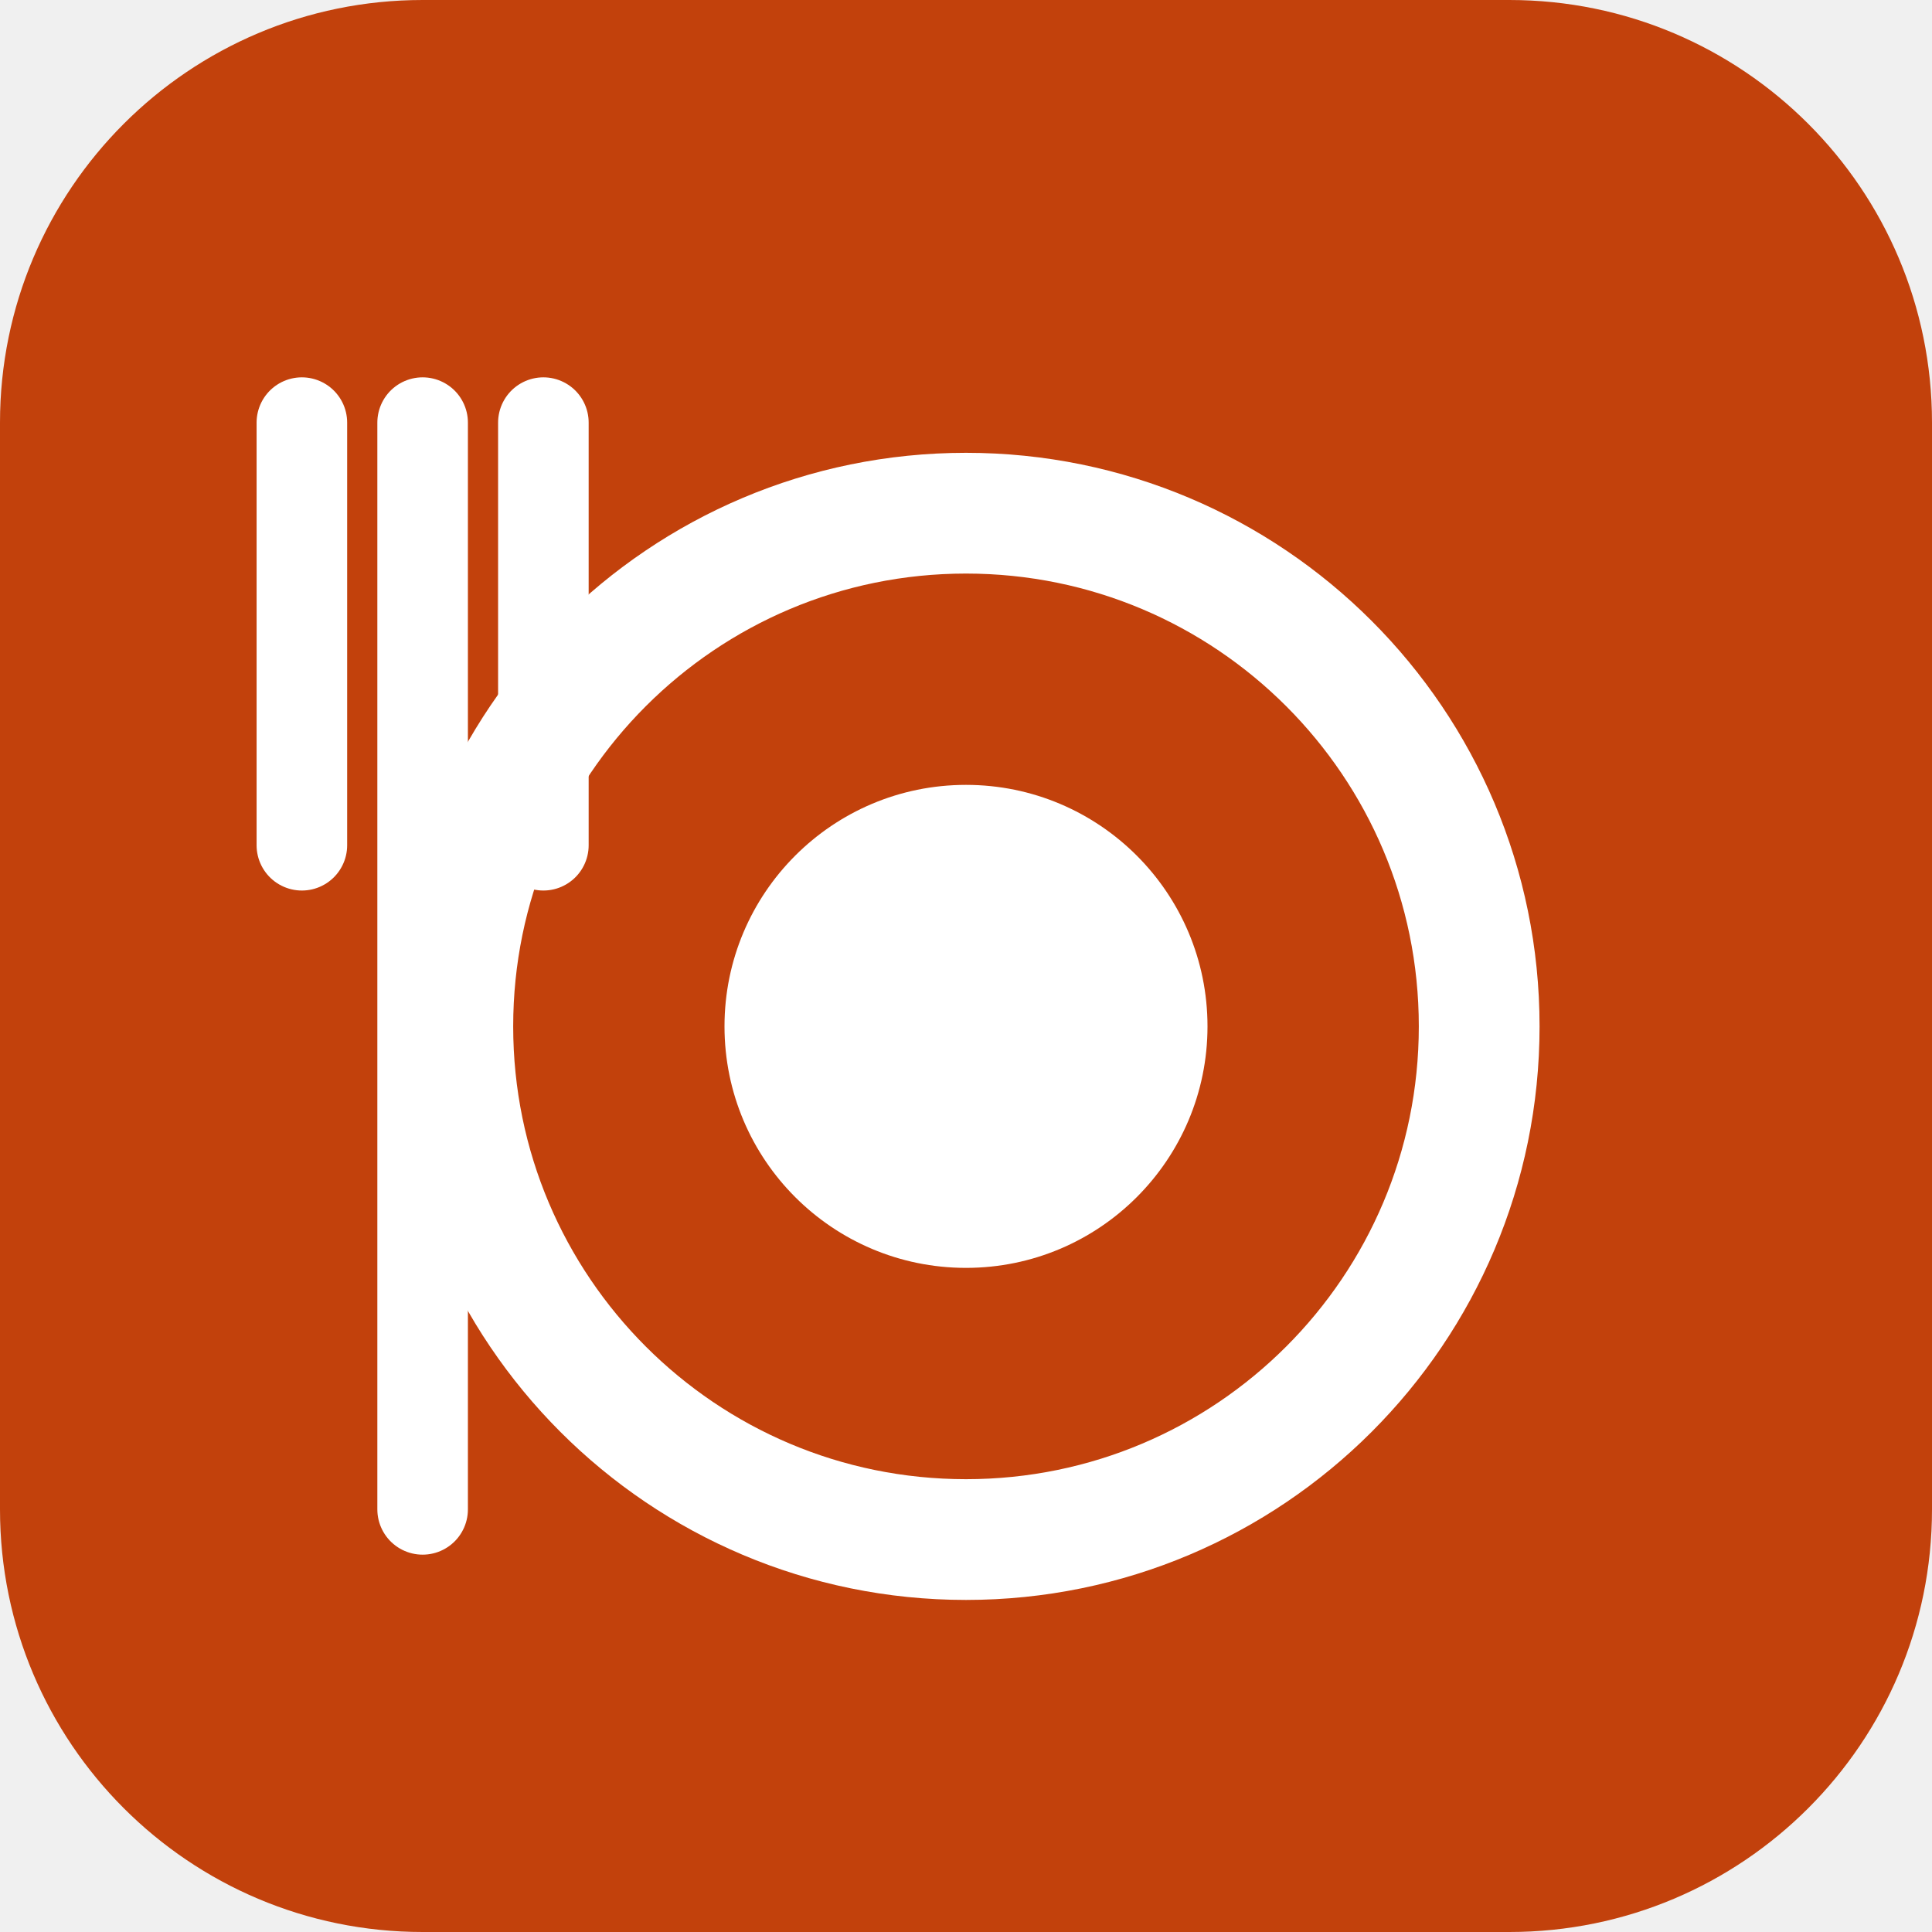
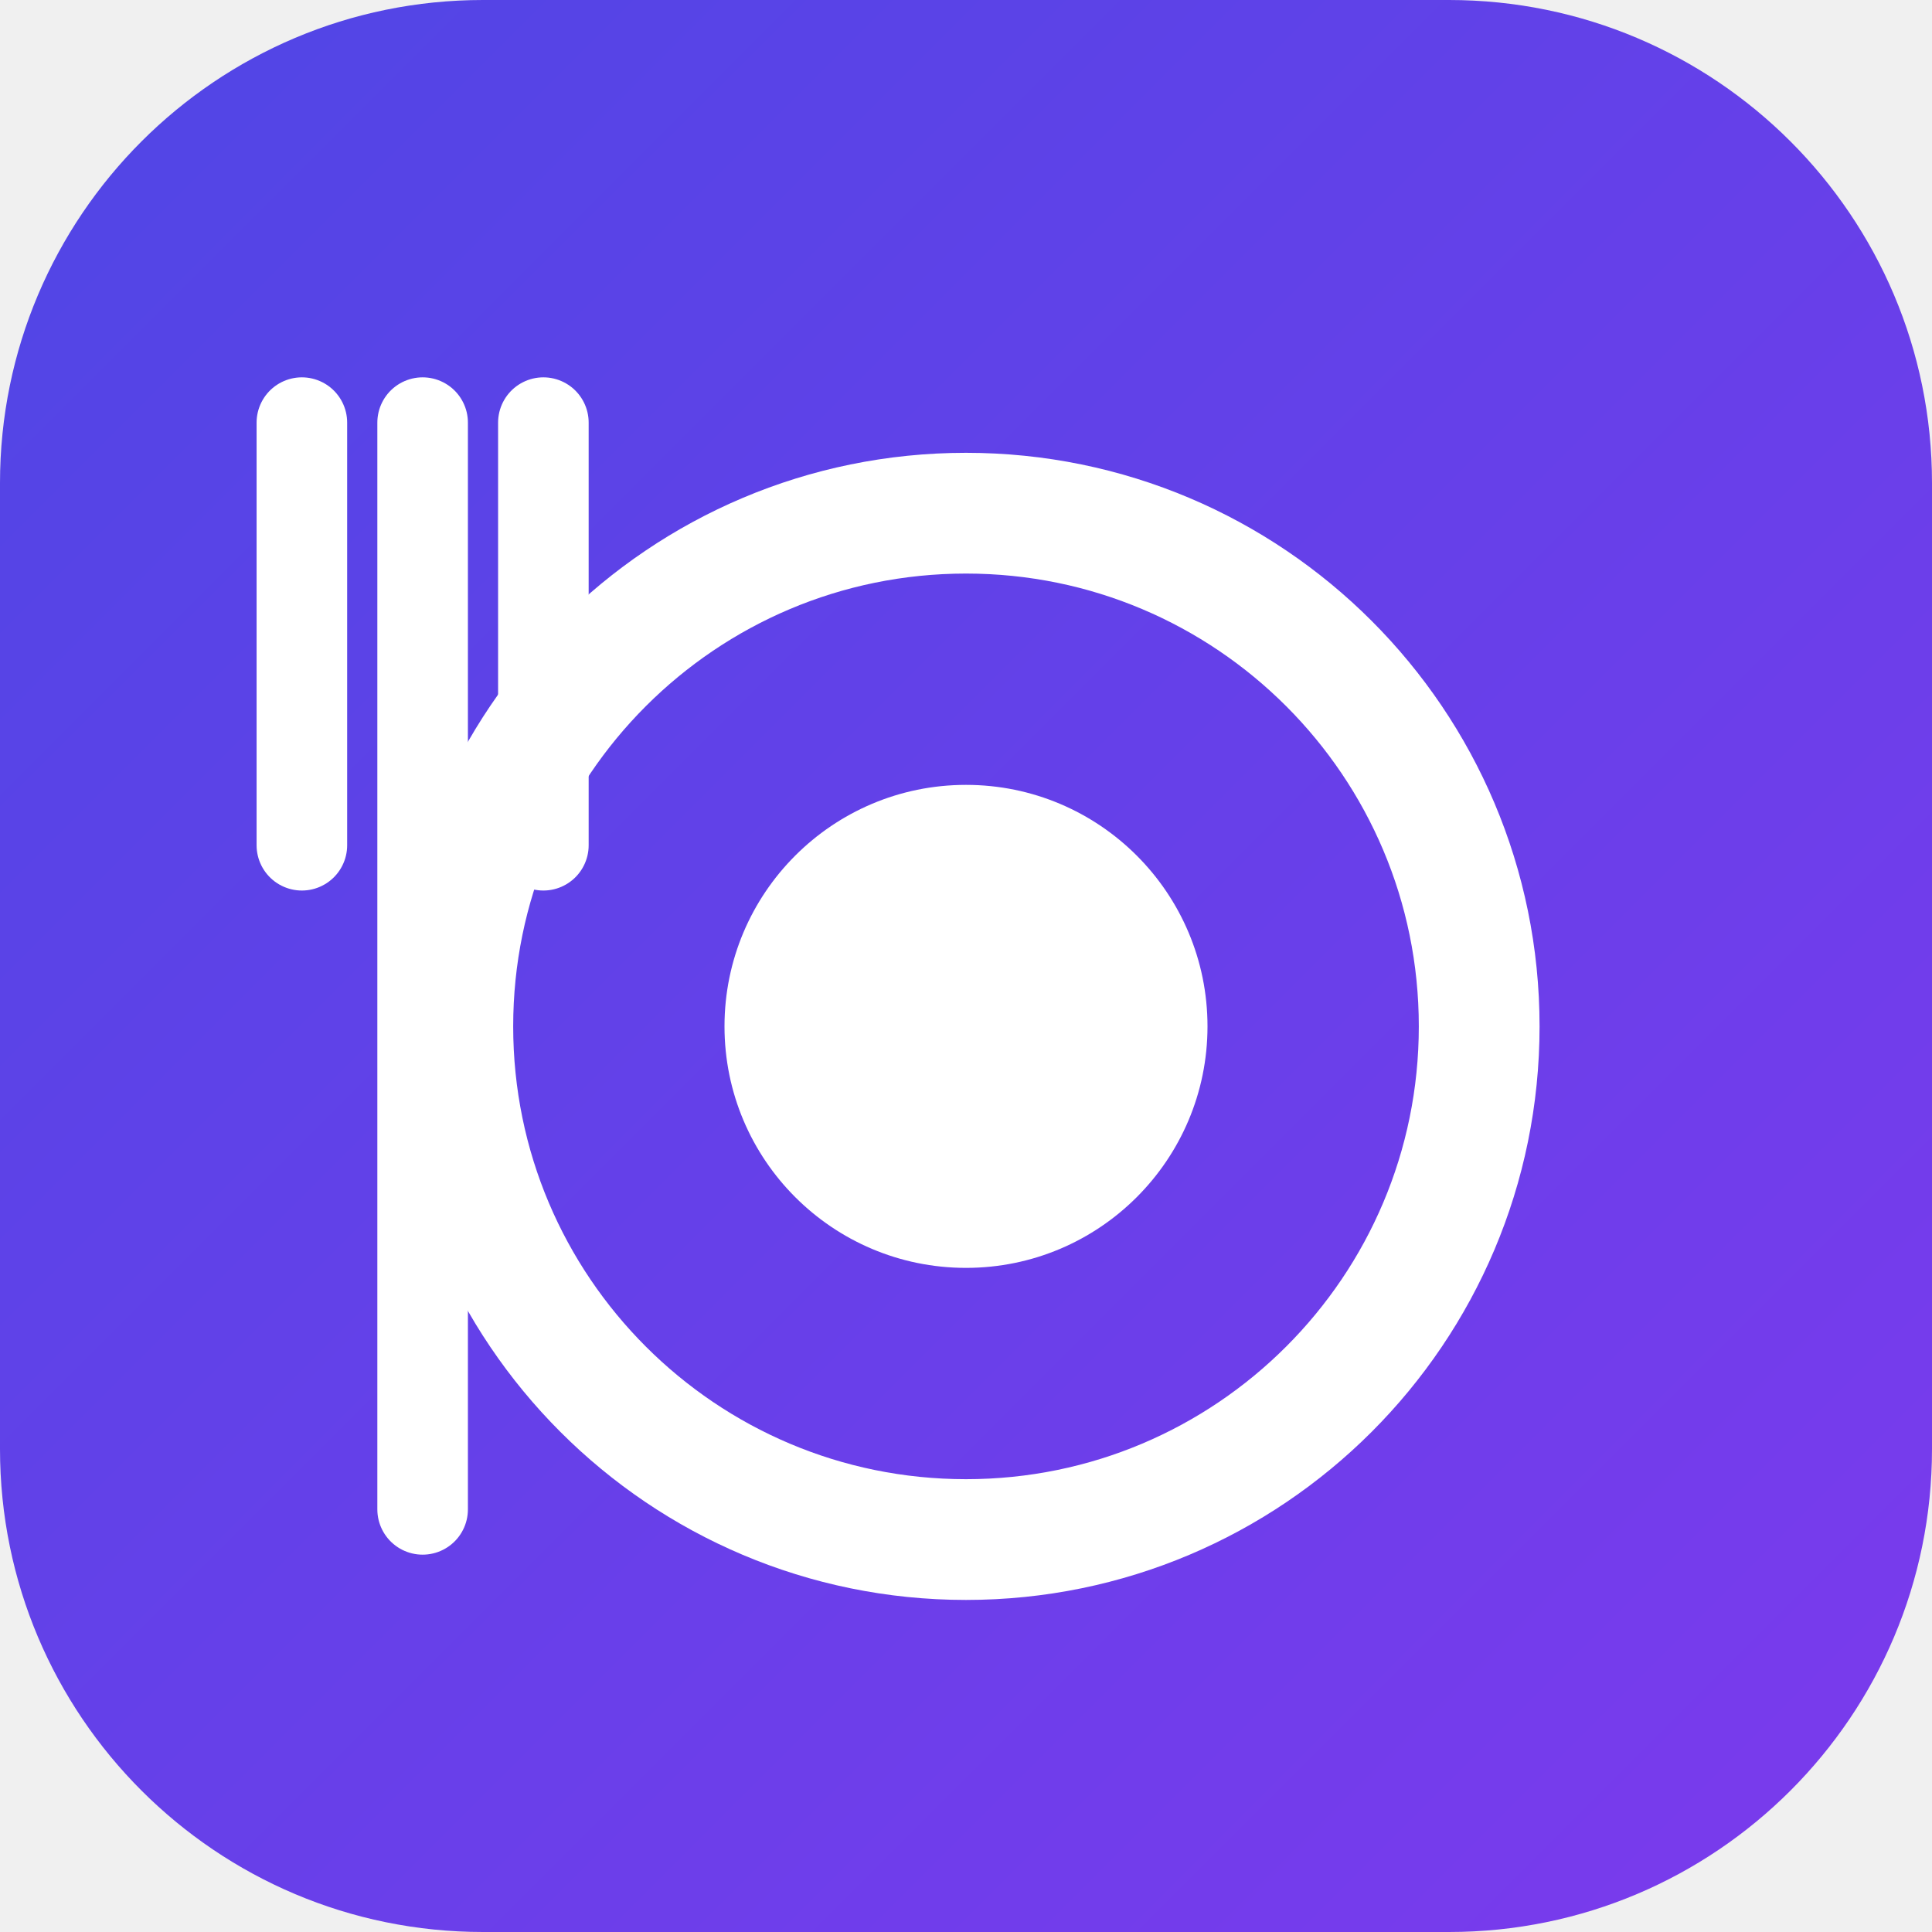
<svg xmlns="http://www.w3.org/2000/svg" viewBox="0 0 64 64">
-   <rect width="64" height="64" rx="14" fill="#c2410c" />
+   <defs>
+     <linearGradient id="g" x1="0" y1="0" x2="1" y2="1">
+       <stop offset="0" stop-color="#4f46e5" />
+       <stop offset="1" stop-color="#7c3aed" />
+     </linearGradient>
+   </defs>
+   <rect width="64" height="64" rx="16" fill="url(#g)" />
  <circle cx="32" cy="34" r="17" fill="none" stroke="#fff" stroke-width="4" />
  <circle cx="32" cy="34" r="8" fill="#fff" />
  <path d="M10 14v14M14 14v14M18 14v14M14 28v22" stroke="#fff" stroke-width="3" stroke-linecap="round" />
</svg>
